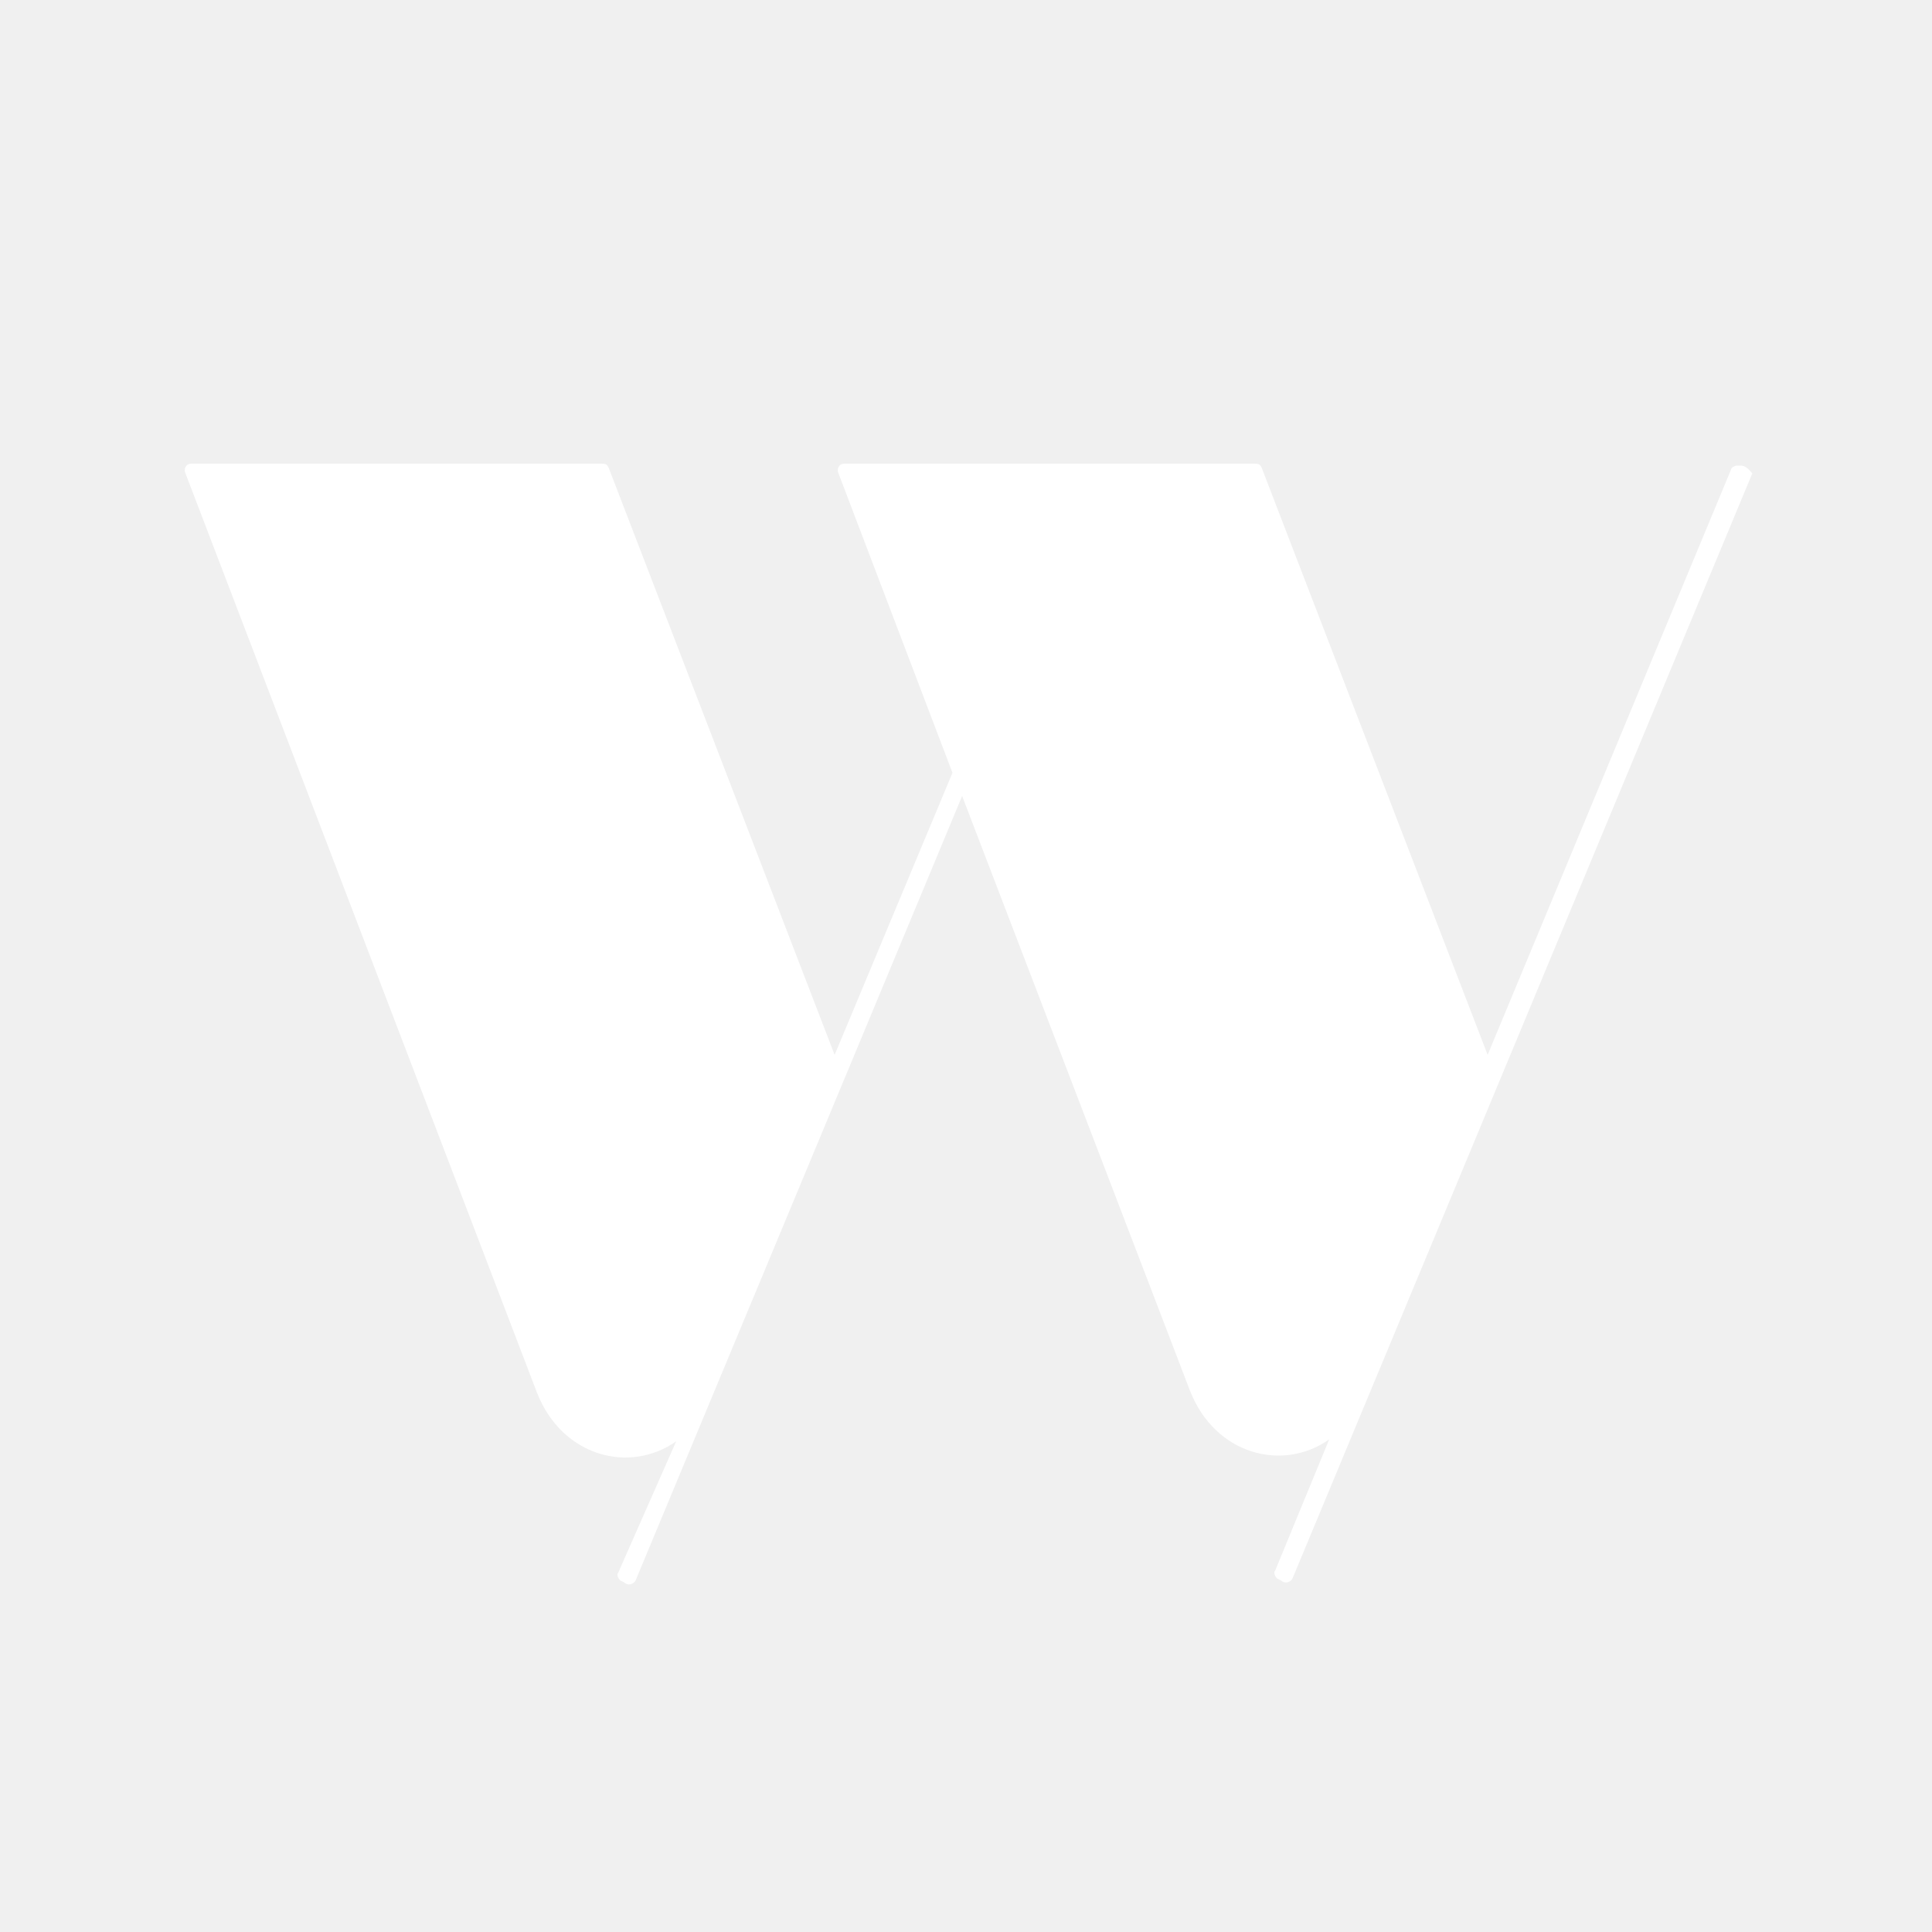
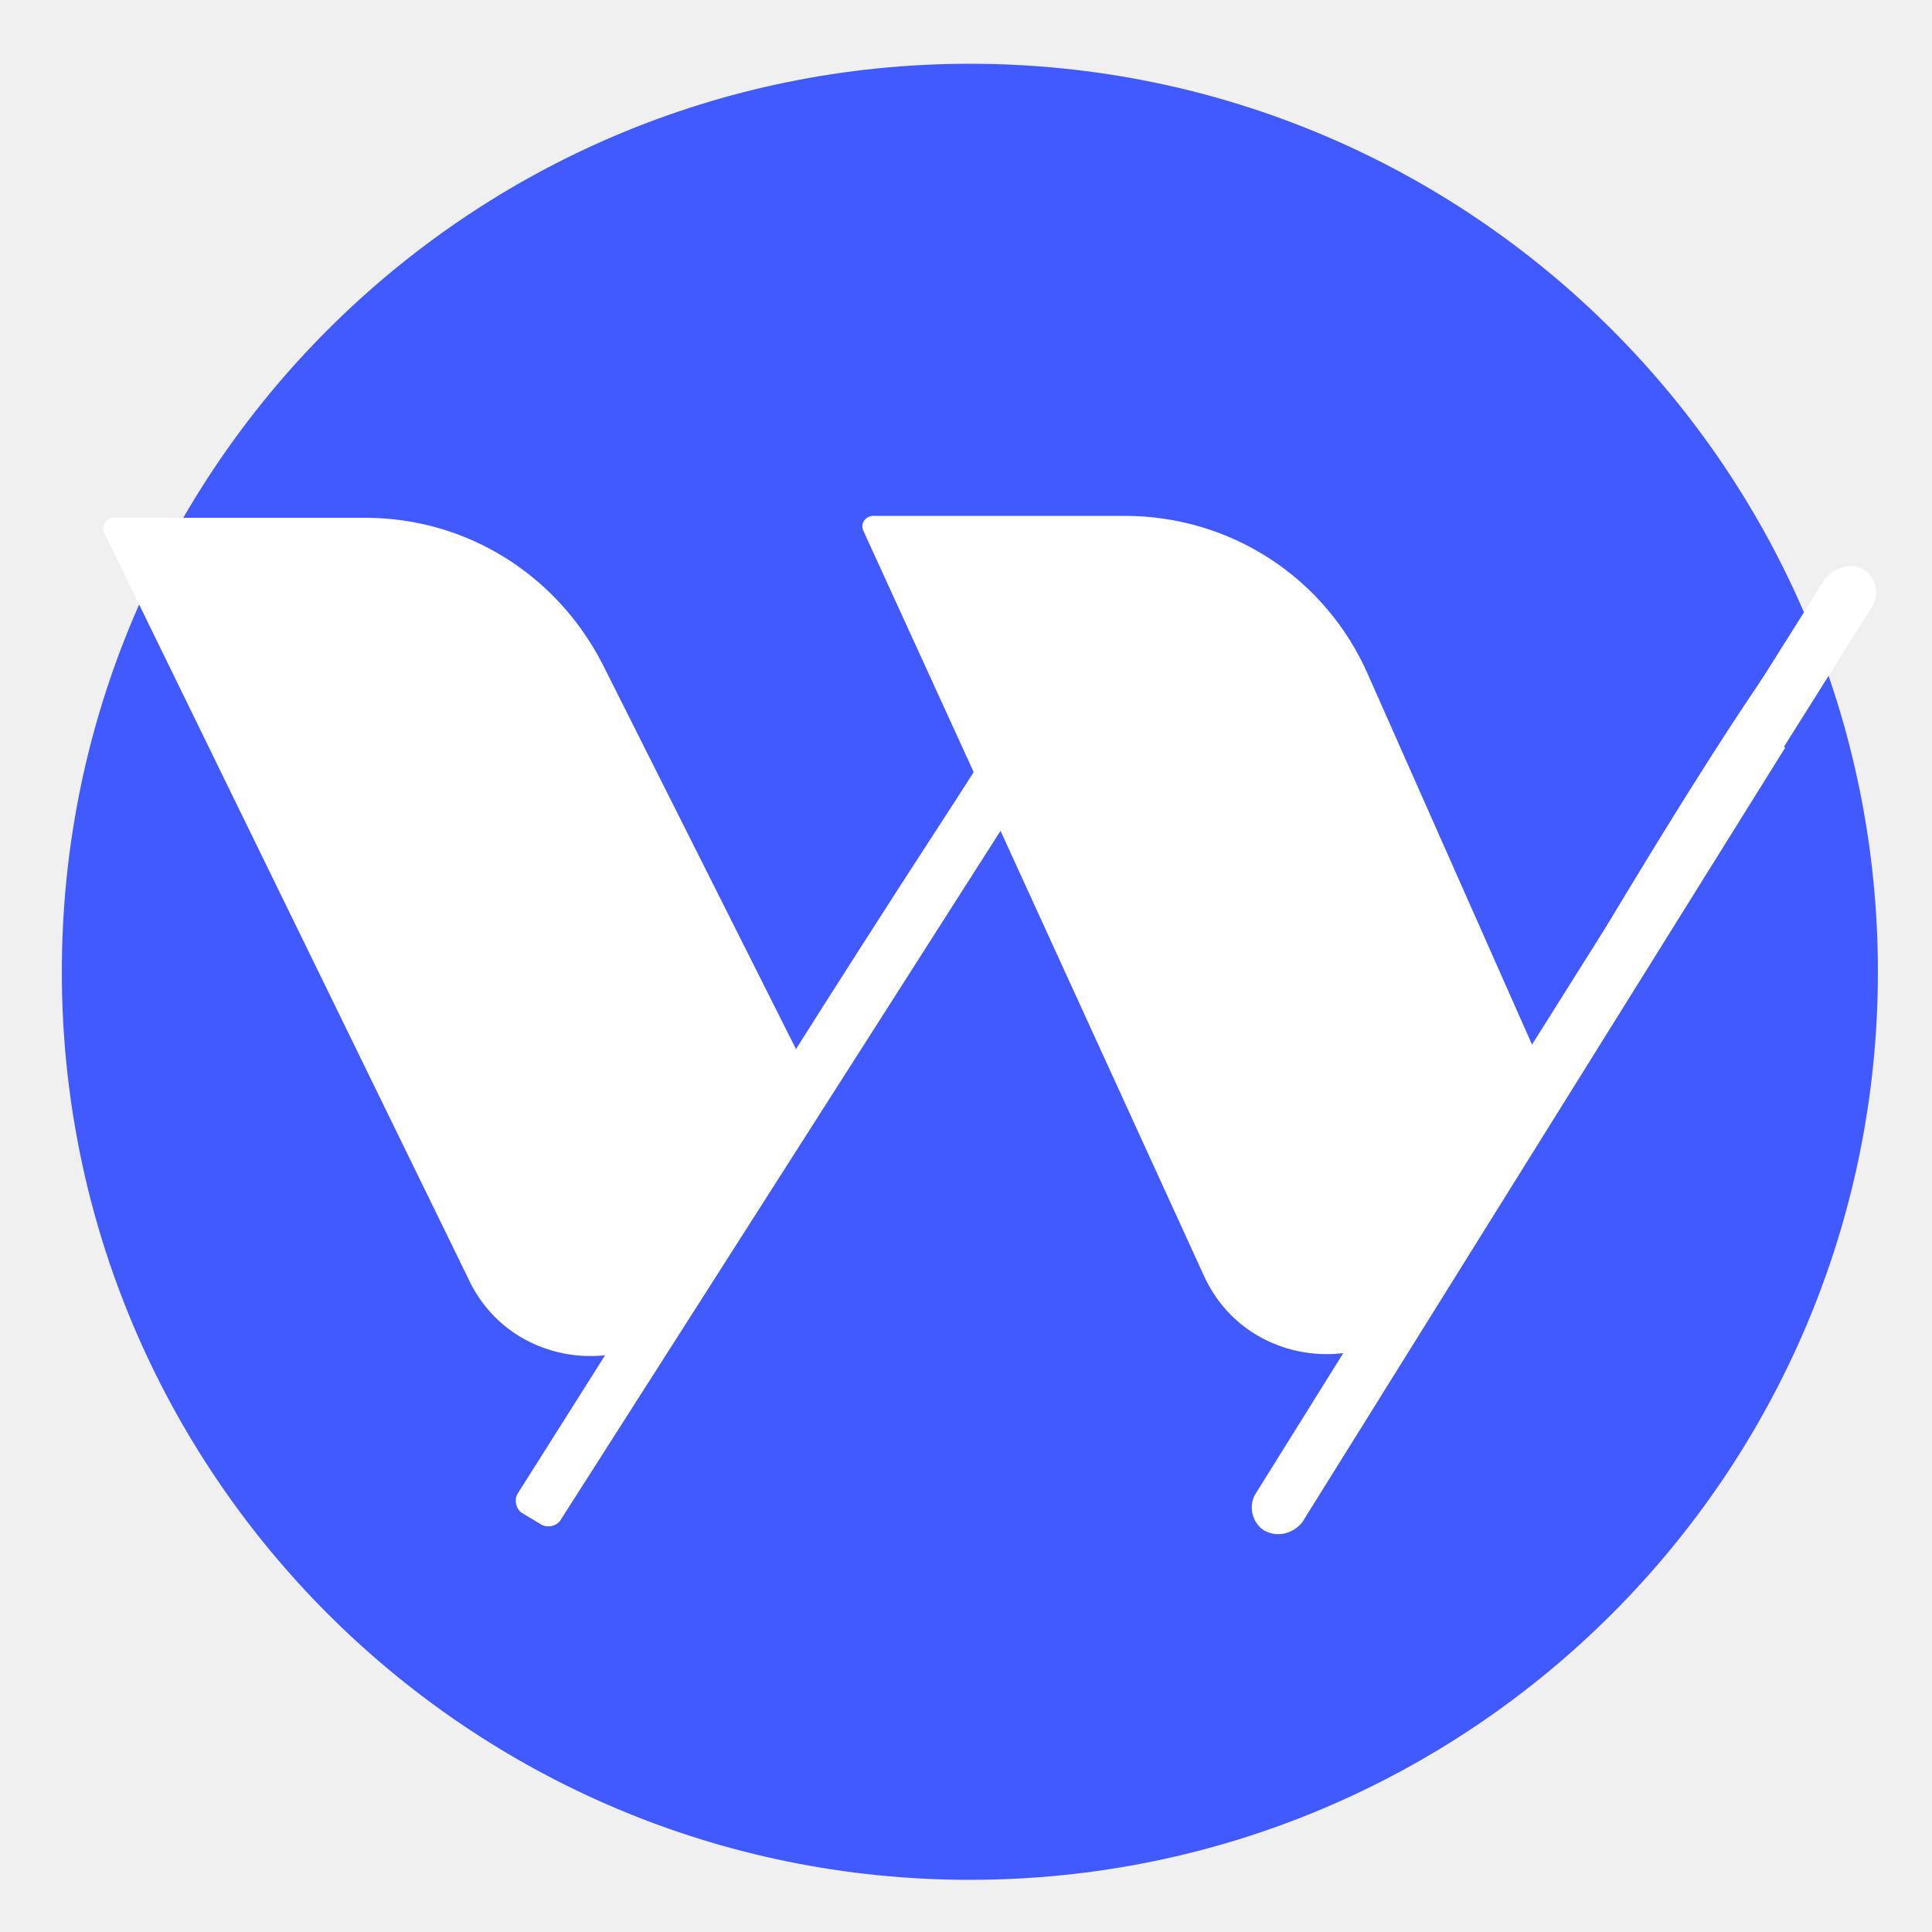
<svg xmlns="http://www.w3.org/2000/svg" version="1.1" id="Layer_1" x="0px" y="0px" viewBox="0 0 100 100" style="enable-background:new 0 0 100 100;" xml:space="preserve">
  <style type="text/css">
- 	.st0{fill:#FFFFFF;}
+ 	.st0{fill:#415AFF;}
+ 	.st1{fill:#FFFFFF;}
</style>
-   <path class="st0" d="M90.1,24.1h-0.2c-0.1,0-0.3,0.1-0.3,0.2L77,54.6L65.3,24.2C65.2,24,65.1,24,64.9,24l-21.2,0  c-0.3,0-0.4,0.3-0.3,0.5L49.3,40l-6.1,14.6L31.5,24.2C31.4,24,31.3,24,31.1,24L9.9,24c-0.3,0-0.4,0.3-0.3,0.5l18.2,47.6  c1.3,3.3,4.8,4.2,7.2,2.5L32,81.4c-0.1,0.1,0,0.3,0.1,0.4l0.2,0.1c0.2,0.2,0.5,0.1,0.6-0.1l16.9-40.6l11.8,30.8  c1.3,3.3,4.8,4.2,7.2,2.5l-2.8,6.8c-0.1,0.1,0,0.3,0.1,0.4l0.2,0.1c0.2,0.2,0.5,0.1,0.6-0.1l23.8-57.2  C90.6,24.4,90.4,24.1,90.1,24.1z" />
+   <circle class="st0" cx="50.2" cy="50.3" r="47" />
+   <g>
+     <path class="st1" d="M54.8,33.5c-4.2,5.9-13.6,20.8-13.6,20.8l-10-19.9c-2.4-4.7-7.1-7.6-12.3-7.6h-13c-0.4,0-0.7,0.4-0.5,0.8   l18.8,38.5c2.3,5.1,9.4,5.5,12.3,0.8c7.1-11.4,17.4-27.6,18.3-29C54.8,37.9,54.8,33.5,54.8,33.5z" />
+     <path class="st1" d="M28,78.9l-1-0.6c-0.3-0.2-0.4-0.7-0.2-1L52.9,36l2.4,1.5L29,78.7C28.8,79,28.3,79.1,28,78.9z" />
+     <path class="st1" d="M65.4,79.2L65.4,79.2c-0.6-0.4-0.8-1.3-0.4-1.9l25-40.1l2.4,1.5l-25,40.1C66.9,79.4,66.1,79.6,65.4,79.2z" />
+     <path class="st1" d="M96.5,29.5L96.5,29.5c0.6,0.4,0.8,1.3,0.4,1.9L71.8,71.3l-2.4-1.5l25.1-39.9C95.1,29.3,95.9,29.1,96.5,29.5z" />
+     <path class="st1" d="M91.3,36.8V35c-4.8,7-11.9,19.3-11.9,19.3l-8.6-19.4c-2.2-5-7.1-8.2-12.6-8.2h-13c-0.4,0-0.7,0.4-0.5,0.8   L62.3,66c2.3,5.1,9.4,5.5,12.3,0.8C81.7,55.4,91.2,40,92.2,38.7c0.4-0.6,0.8-1.3,1.3-1.9H91.3L91.3,36.8z" />
+   </g>
</svg>
